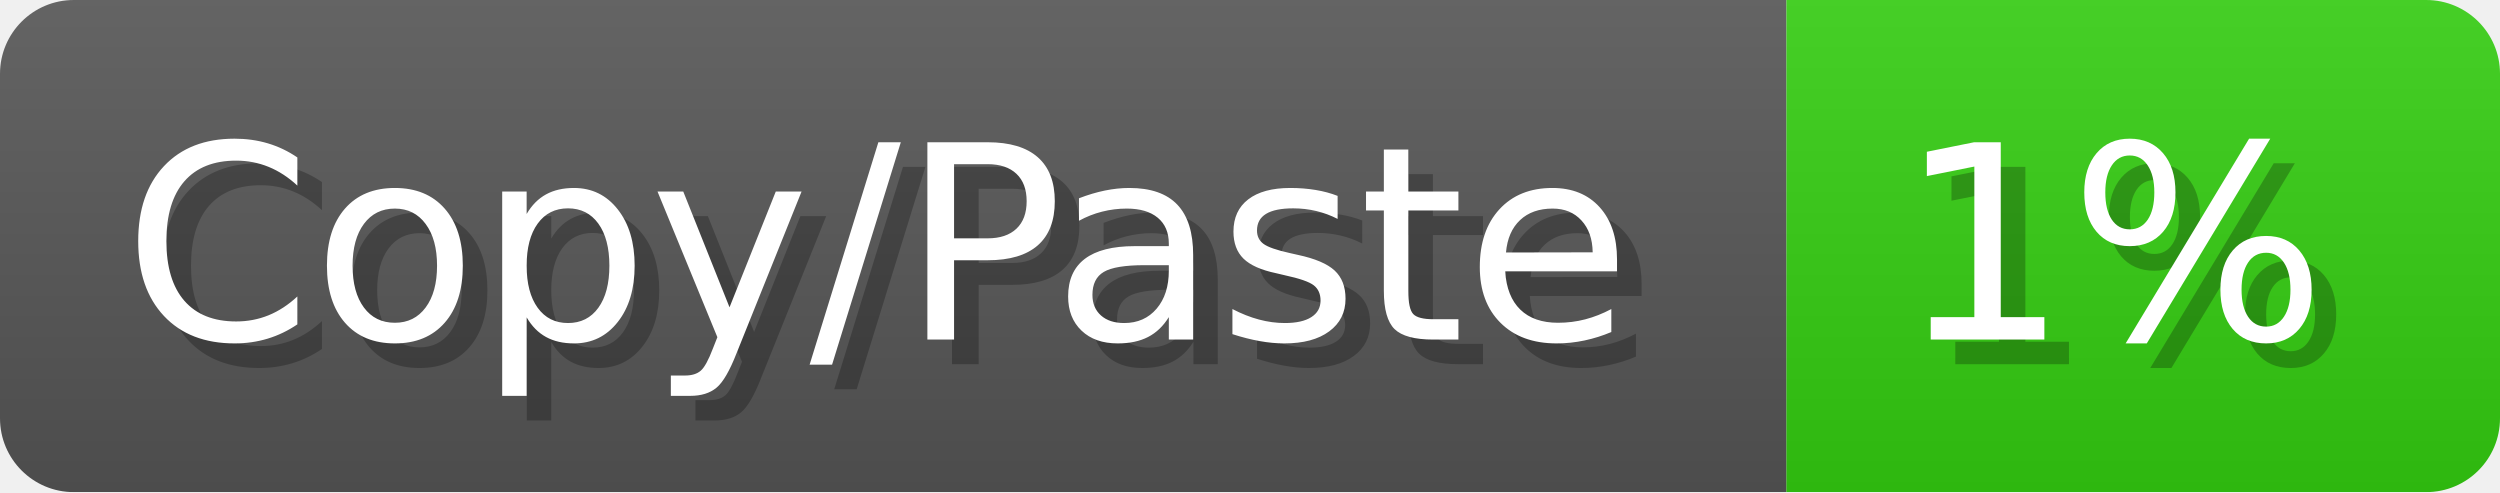
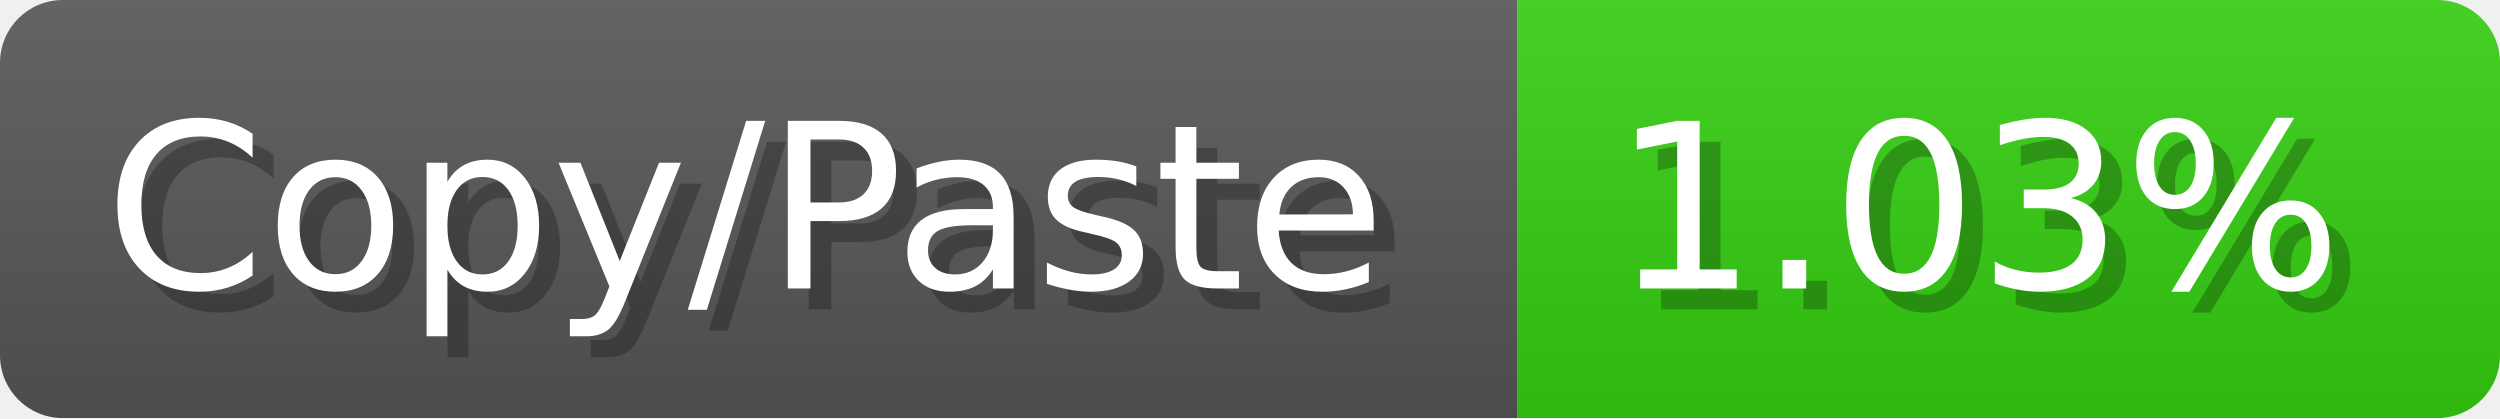
- <svg xmlns="http://www.w3.org/2000/svg" width="101.6" height="20" viewBox="0 0 1016 200" role="img" aria-label="Copy/Paste: 1%">
-   <linearGradient id="pRLts" x2="0" y2="100%">
+ <svg xmlns="http://www.w3.org/2000/svg" width="119.6" height="20" viewBox="0 0 1196 200" role="img" aria-label="Copy/Paste: 1.03%">
+   <linearGradient id="paelw" x2="0" y2="100%">
    <stop offset="0" stop-opacity=".1" stop-color="#EEE" />
    <stop offset="1" stop-opacity=".1" />
  </linearGradient>
-   <mask id="BIDzK">
-     <rect width="1016" height="200" rx="30" fill="#FFF" />
+   <mask id="GrBoH">
+     <rect width="1196" height="200" rx="30" fill="#FFF" />
  </mask>
-   <g mask="url(#BIDzK)">
+   <g mask="url(#GrBoH)">
    <rect width="726" height="200" fill="#555" />
-     <rect width="290" height="200" fill="#3C1" x="726" />
-     <rect width="1016" height="200" fill="url(#pRLts)" />
+     <rect width="470" height="200" fill="#3C1" x="726" />
+     <rect width="1196" height="200" fill="url(#paelw)" />
  </g>
  <g aria-hidden="true" text-anchor="start" font-family="Verdana,DejaVu Sans,sans-serif" font-size="110">
    <text x="60" y="148" textLength="626" fill="#000" opacity="0.25">Copy/Paste</text>
    <text x="50" y="138" textLength="626" fill="#fff">Copy/Paste</text>
-     <text x="781" y="148" textLength="190" fill="#000" opacity="0.25">1%</text>
-     <text x="771" y="138" textLength="190" fill="#fff">1%</text>
+     <text x="781" y="148" textLength="370" fill="#000" opacity="0.25">1.03%</text>
+     <text x="771" y="138" textLength="370" fill="#fff">1.03%</text>
  </g>
</svg>
